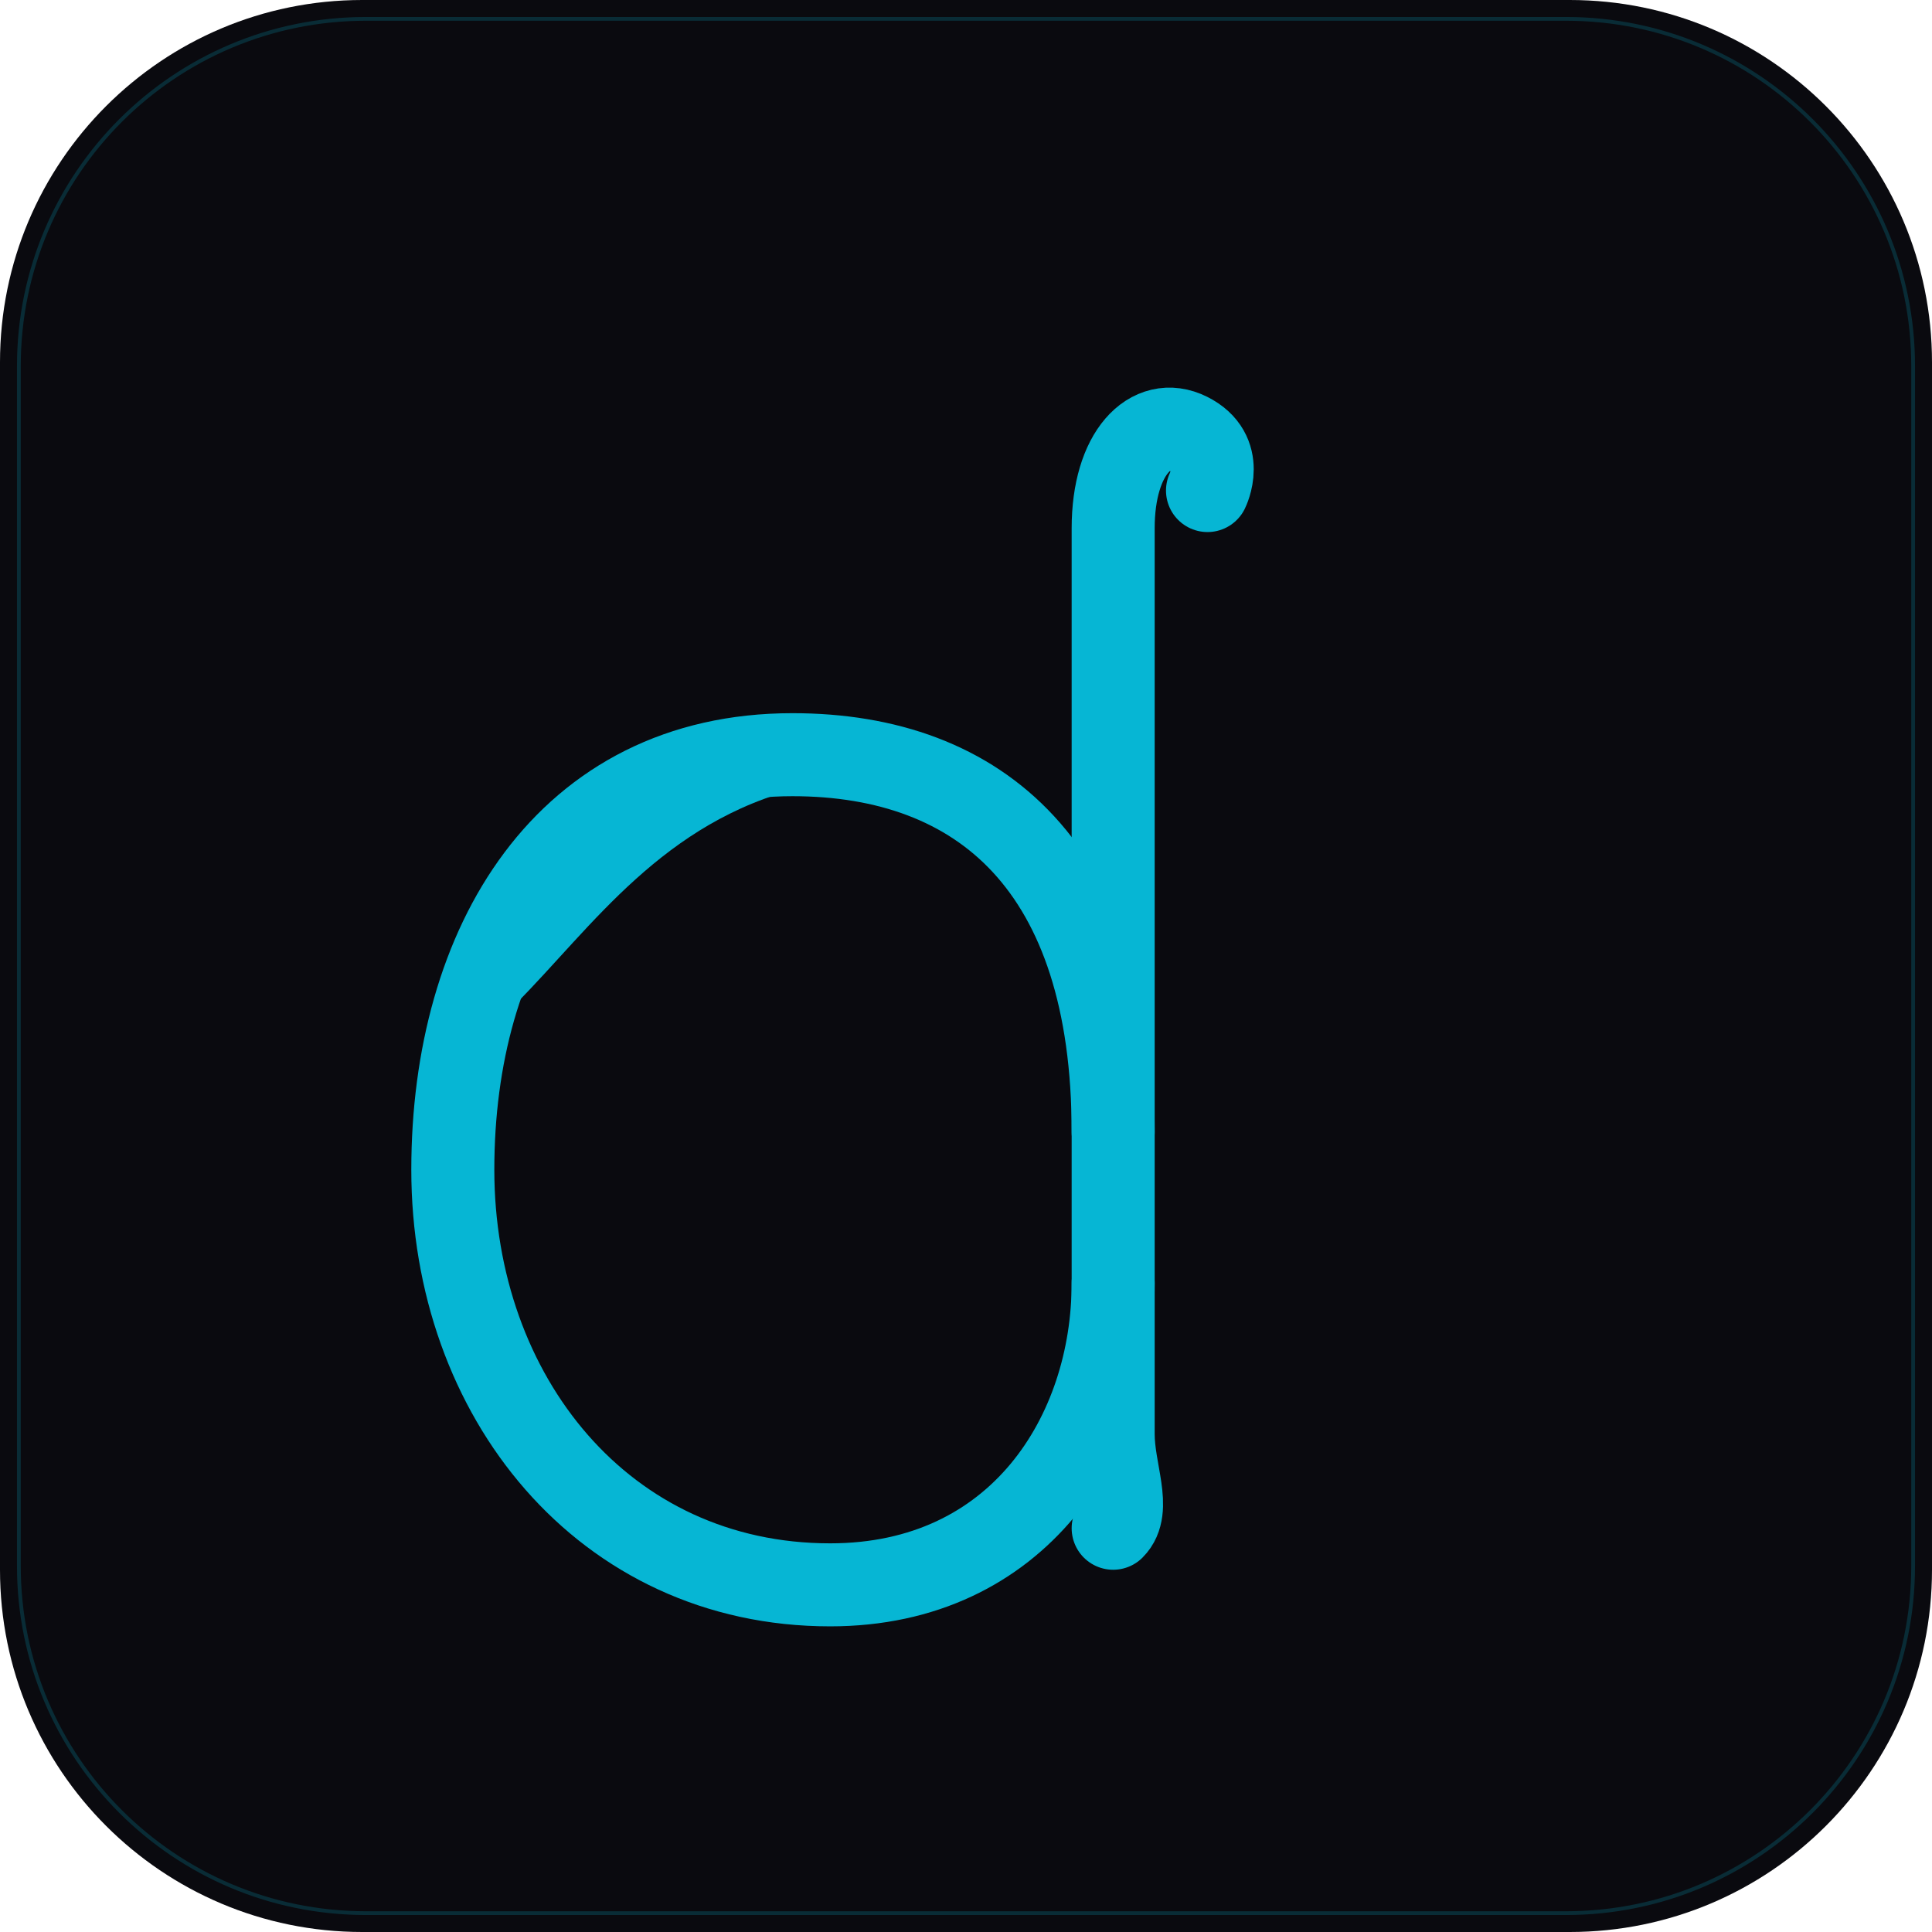
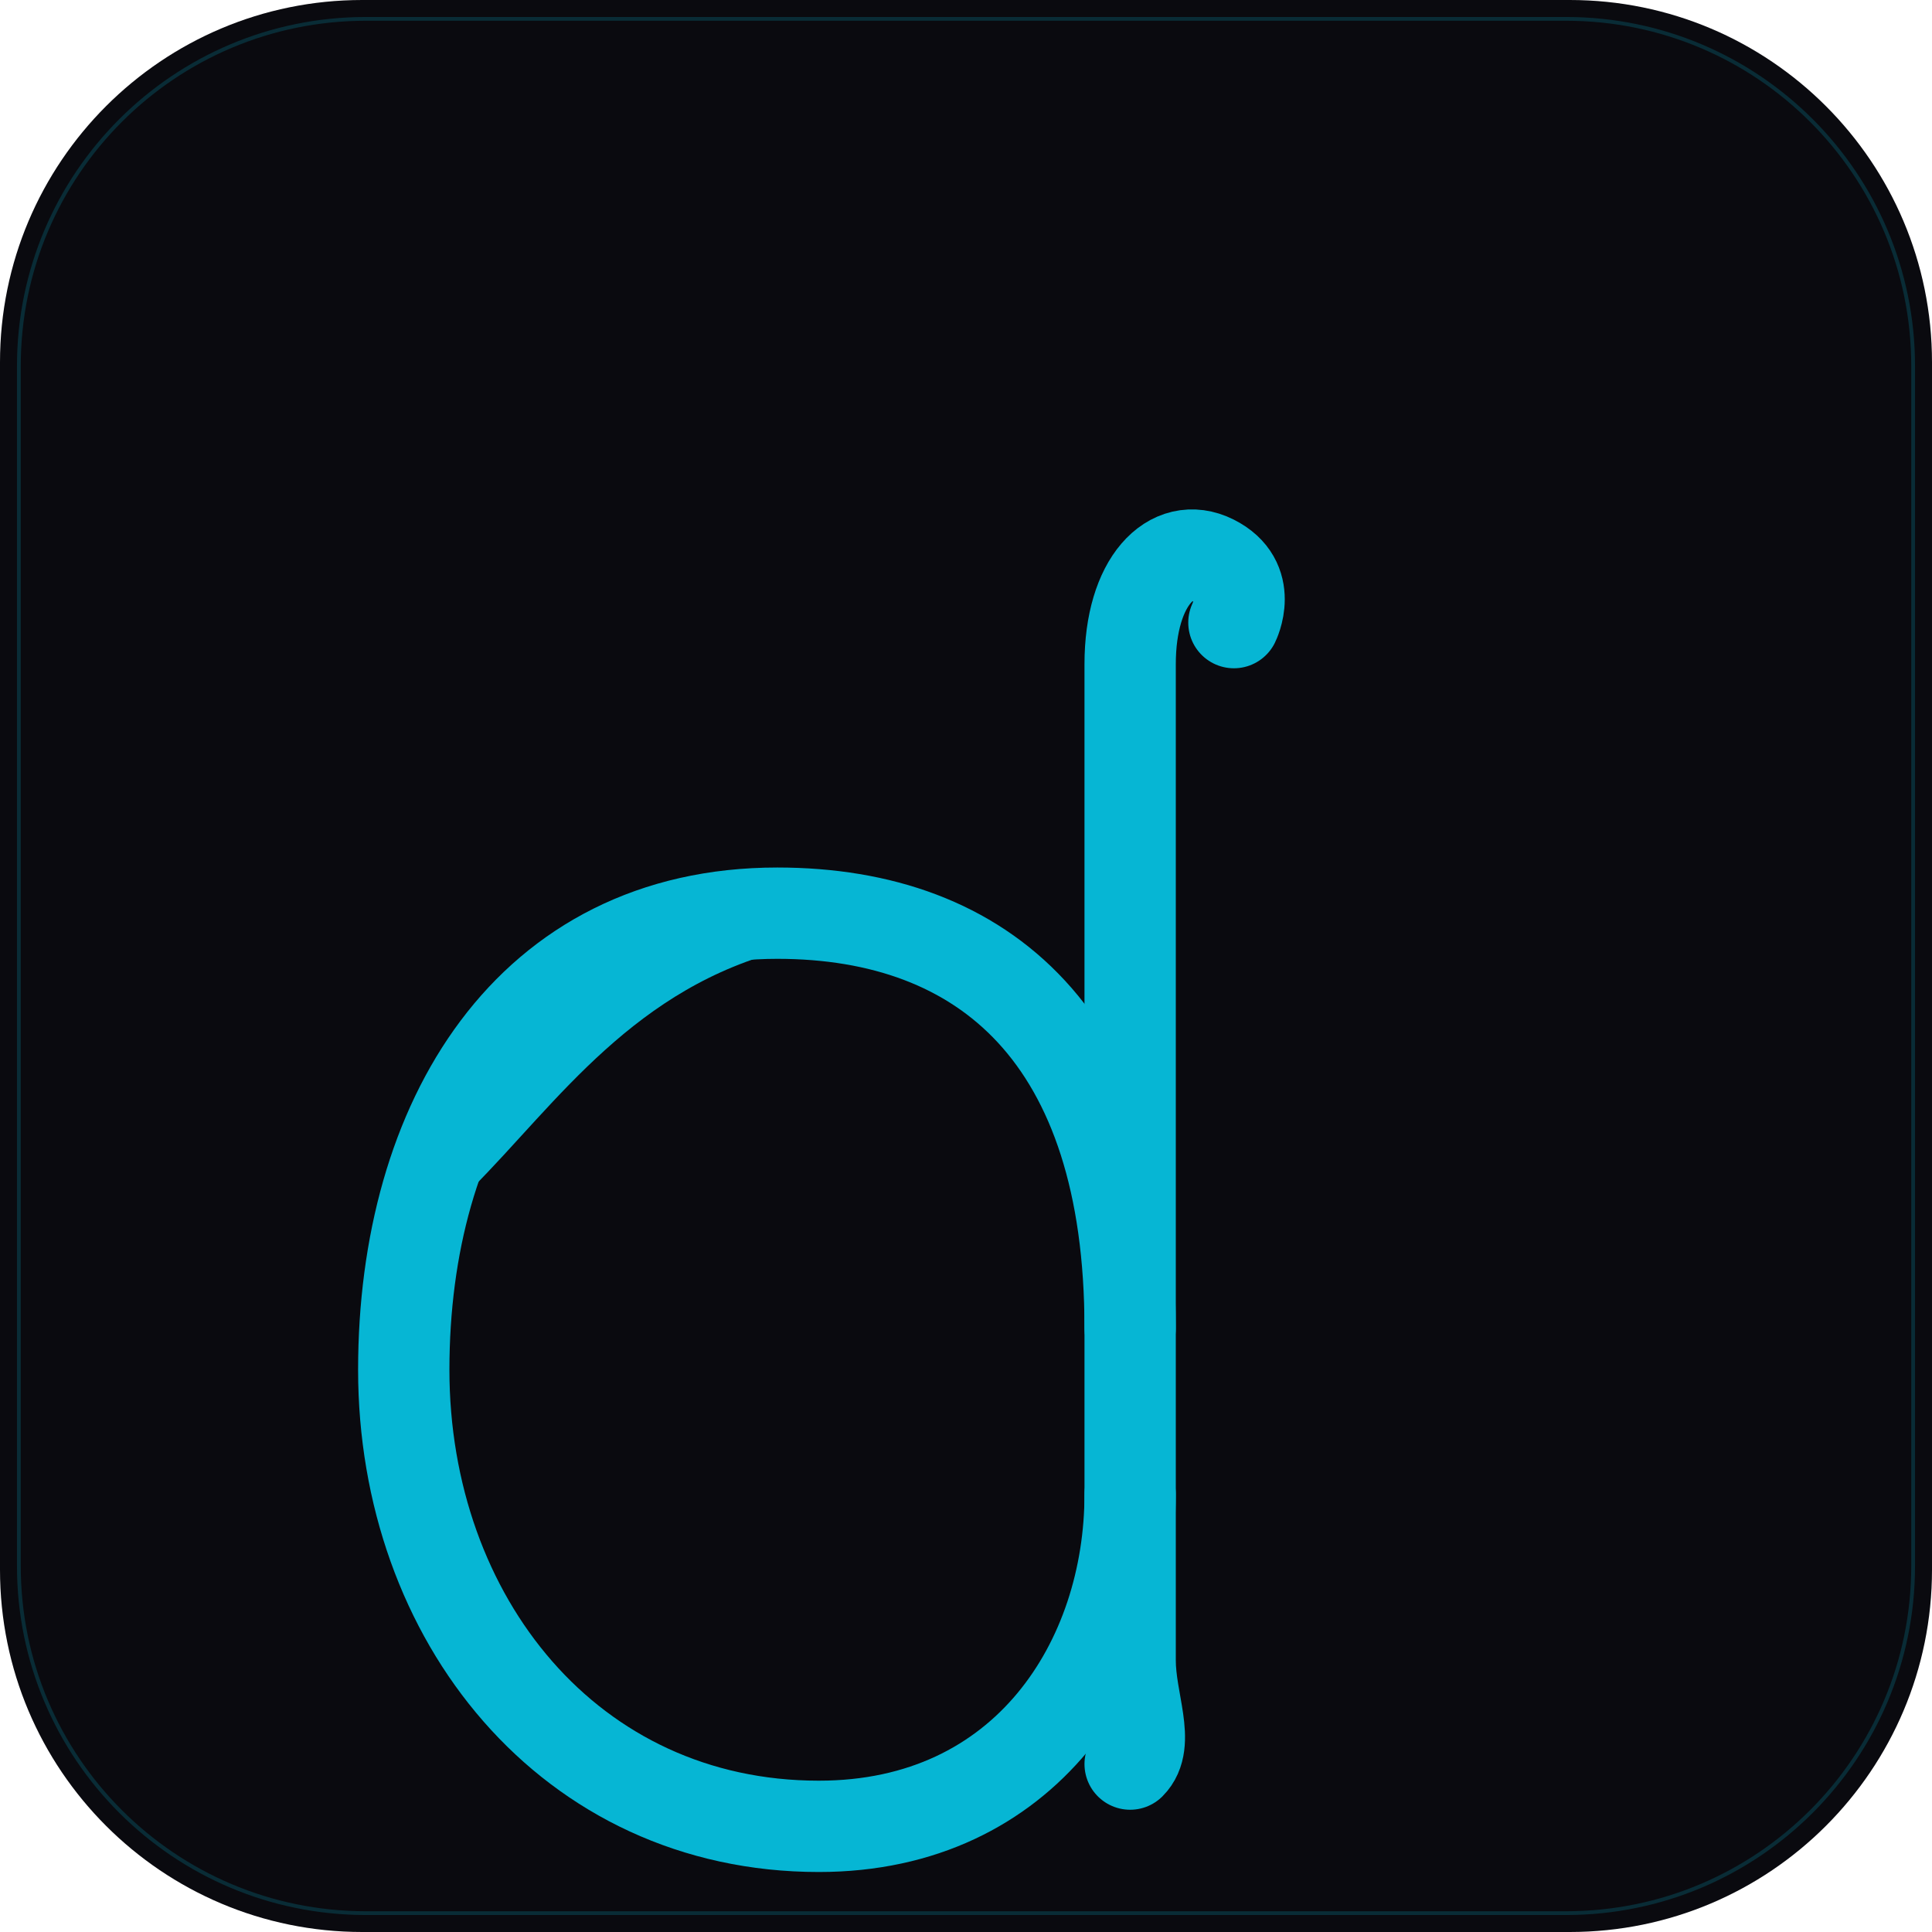
<svg xmlns="http://www.w3.org/2000/svg" width="512" height="512" viewBox="0 0 512 512" fill="none">
  <rect width="512" height="512" rx="96" fill="#0a0a0f" />
  <rect x="5" y="5" width="502" height="502" rx="92" stroke="#06b6d4" stroke-width="1" stroke-opacity="0.2" />
-   <g transform="translate(100, 80)">
+   <g transform="translate(85, 110) scale(1.1)">
    <path d="M220 50 C220 50 225 40 215 35 C205 30 195 40 195 60 L195 300 C195 310 200 320 195 325" stroke="#06b6d4" stroke-width="22" stroke-linecap="round" stroke-linejoin="round" fill="none" />
    <path d="M195 220 C195 150 160 120 110 120 C50 120 20 170 20 230 C20 290 60 340 120 340 C170 340 195 300 195 260" stroke="#06b6d4" stroke-width="22" stroke-linecap="round" stroke-linejoin="round" fill="none" />
    <path d="M30 180 C50 160 70 130 110 120" stroke="#06b6d4" stroke-width="18" stroke-linecap="round" stroke-linejoin="round" fill="none" />
  </g>
</svg>
